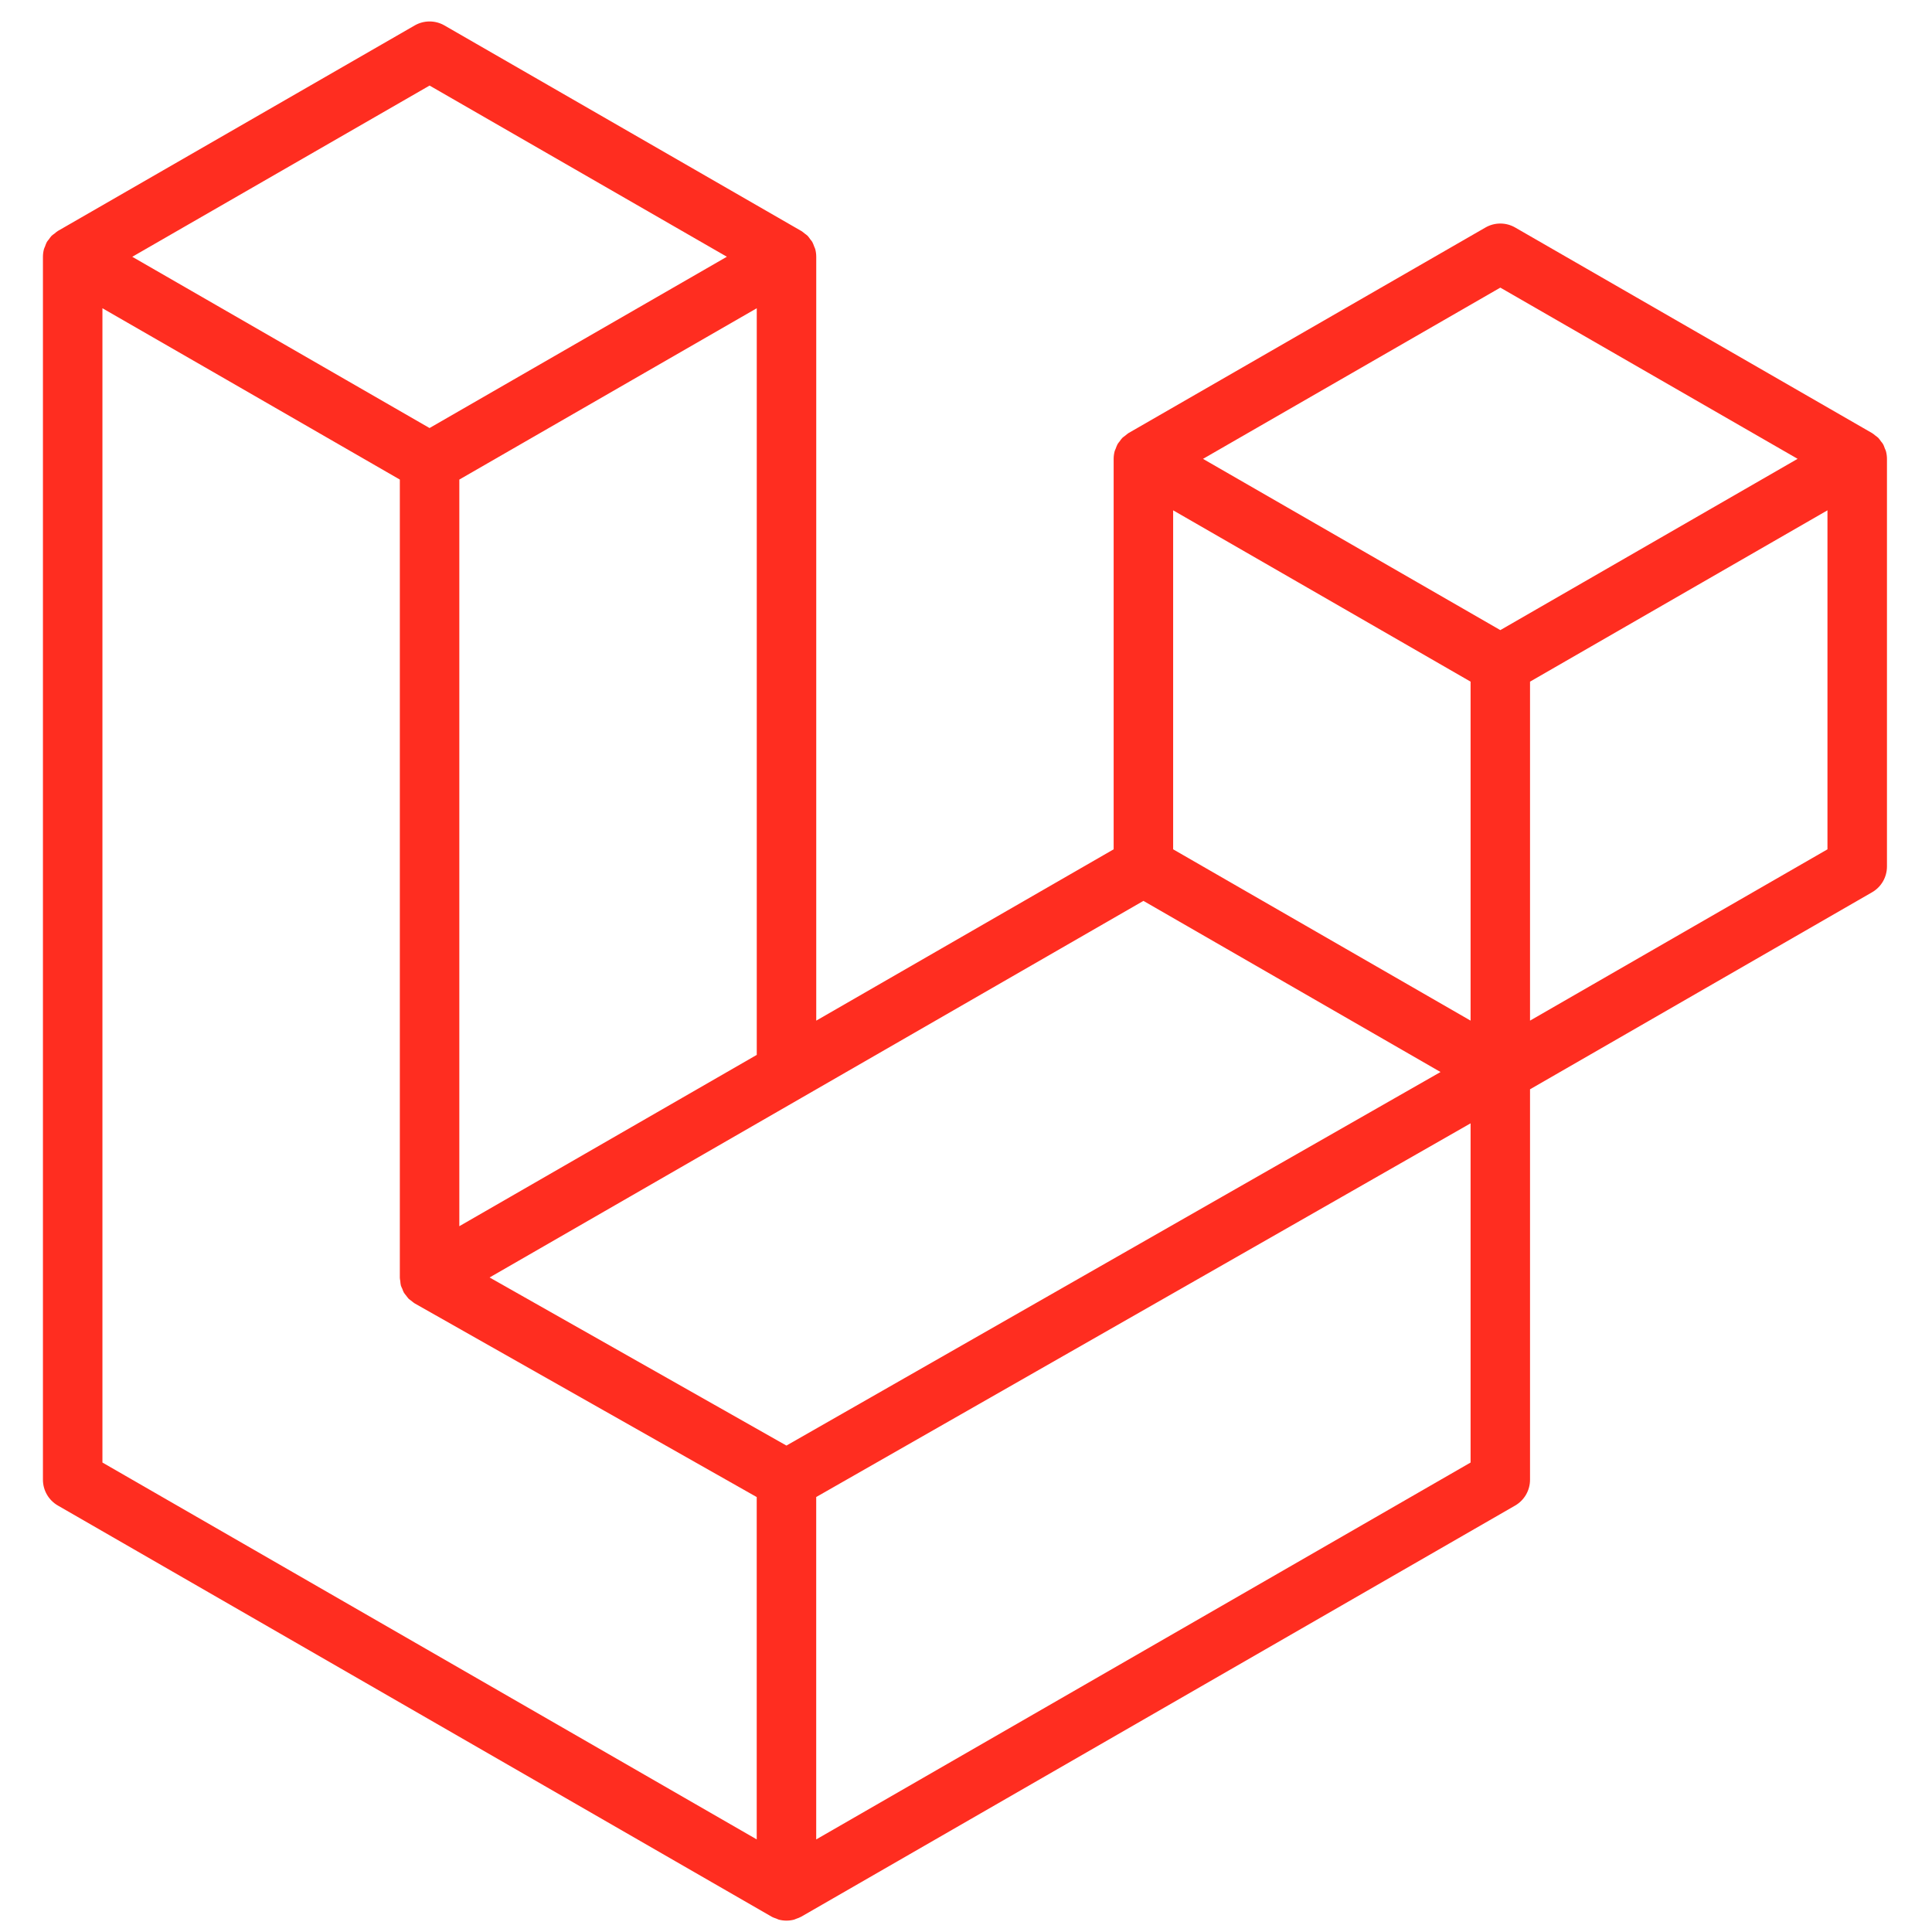
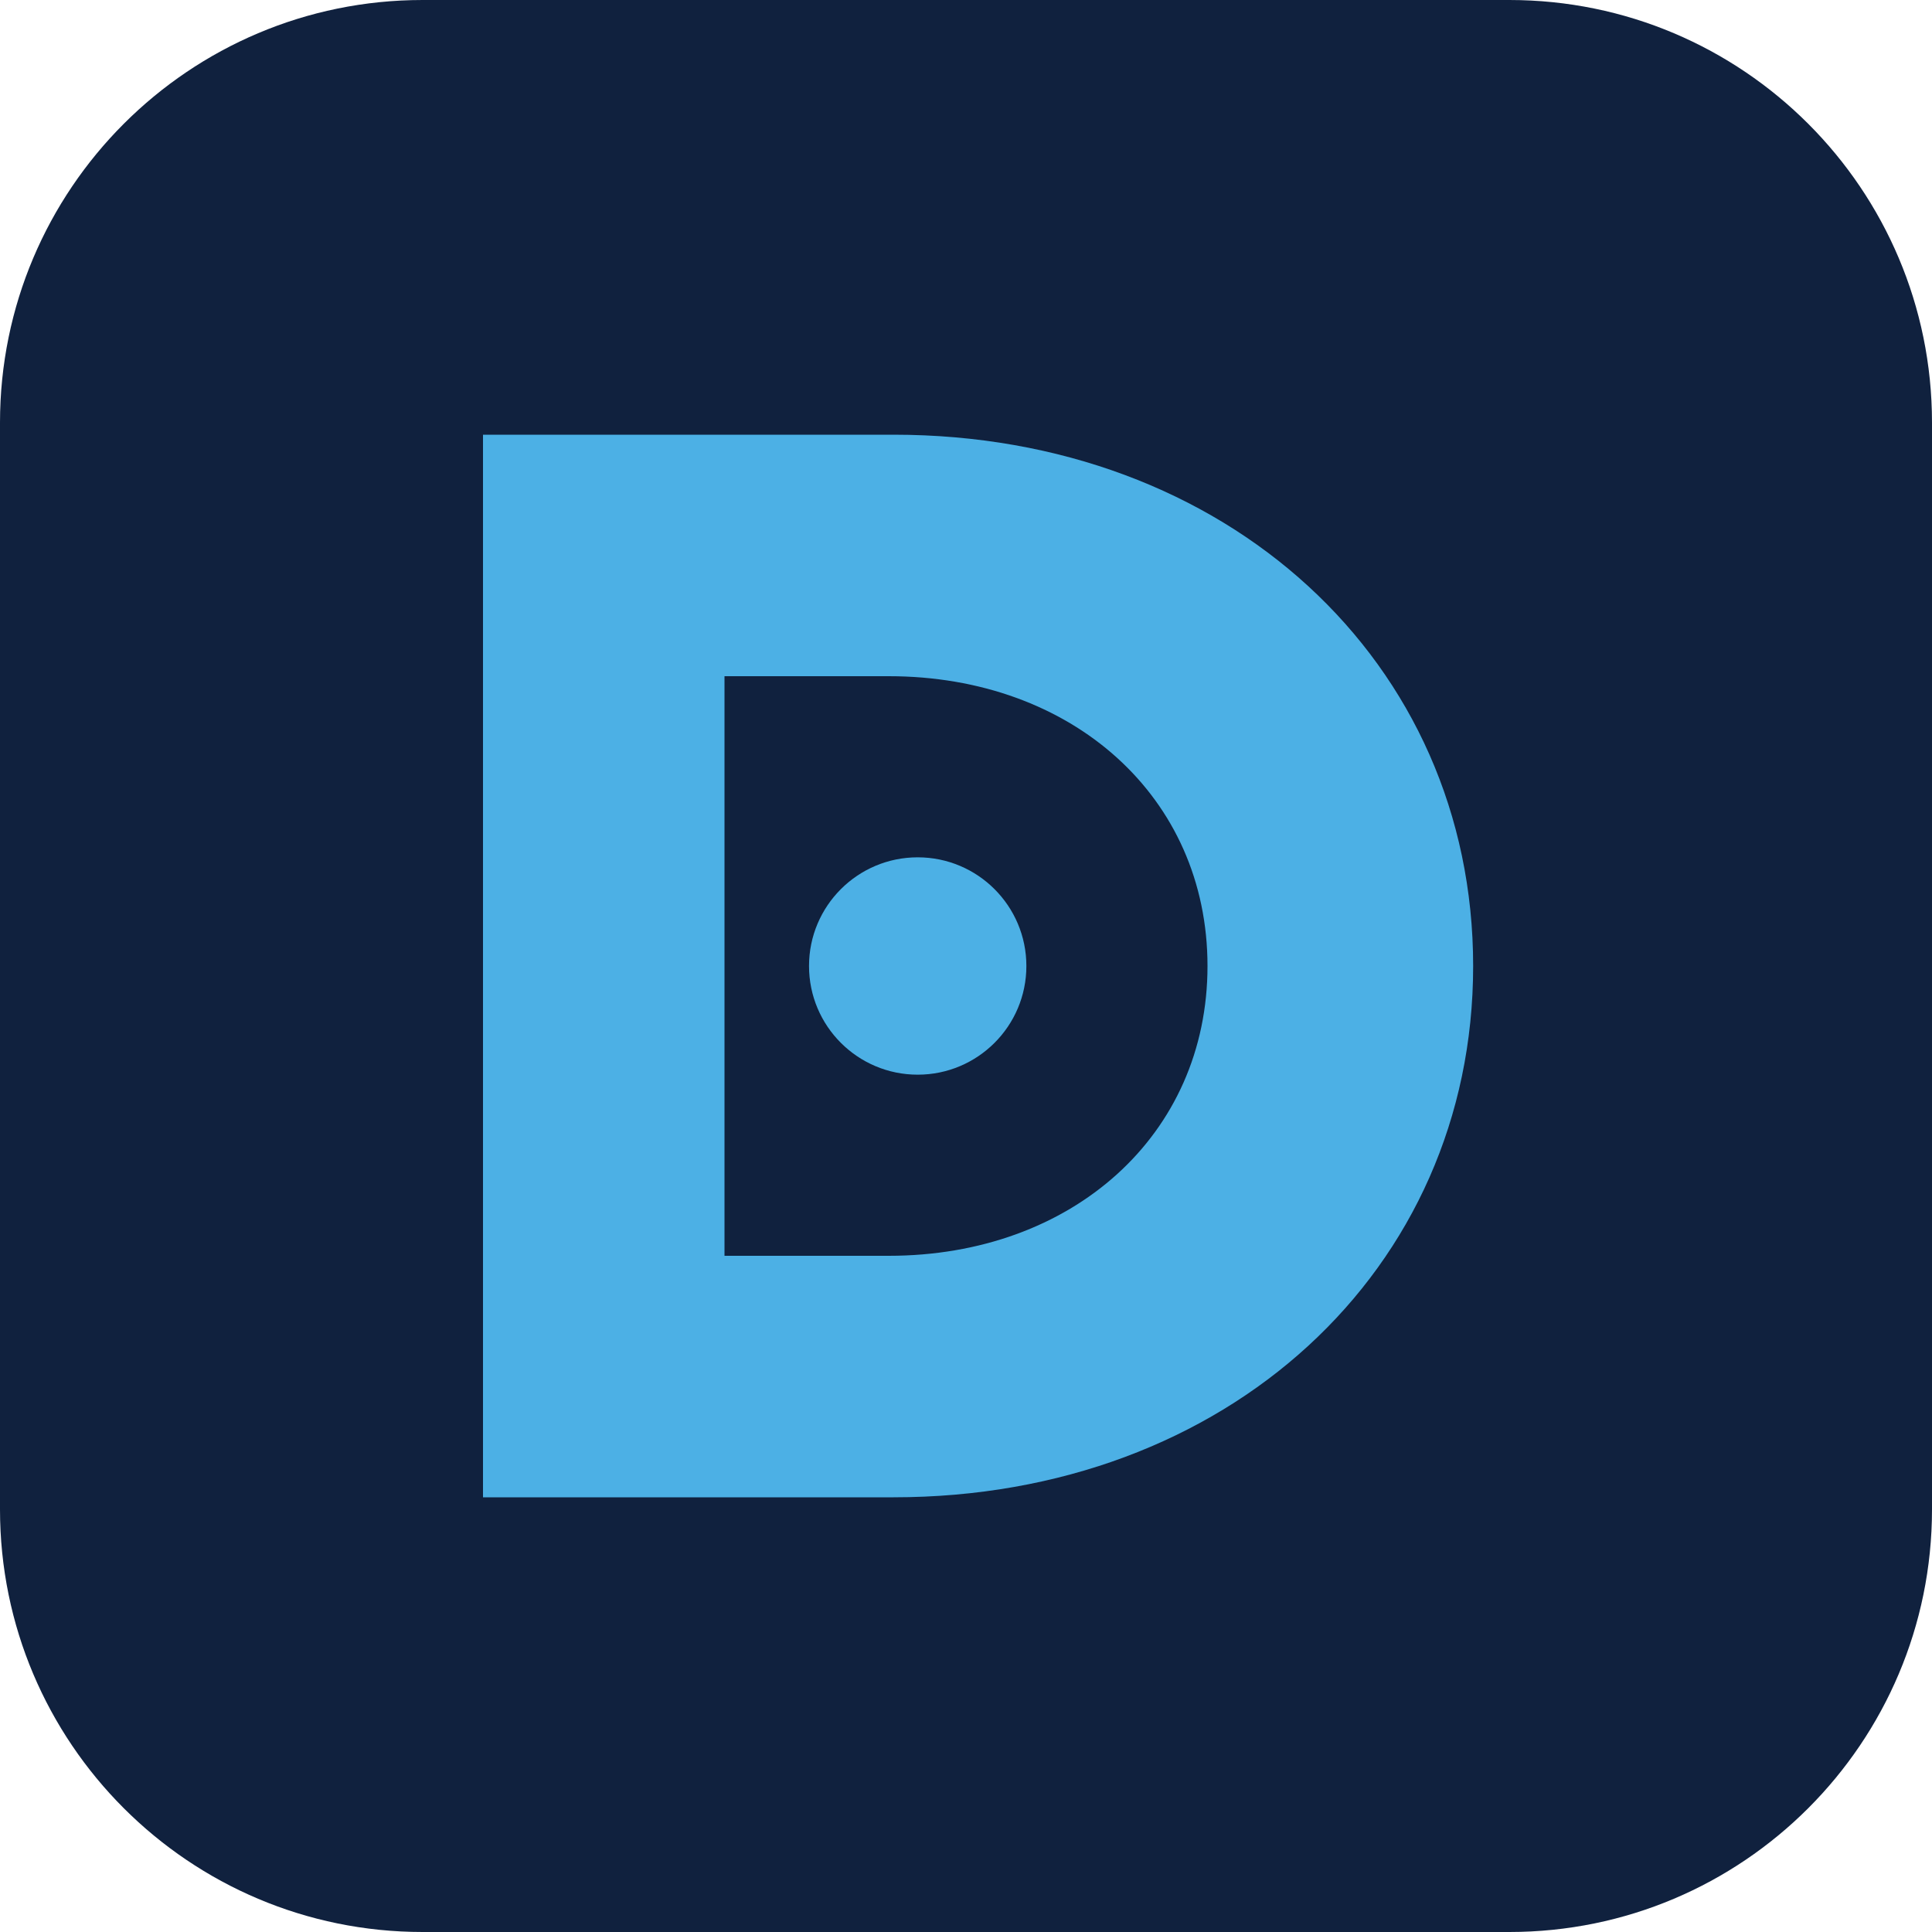
- <svg xmlns="http://www.w3.org/2000/svg" width="166" height="166" viewBox="0 0 166 166" fill="none">
-   <path fill-rule="evenodd" clip-rule="evenodd" d="M162.041 38.759C162.099 38.977 162.129 39.201 162.13 39.426V74.452C162.13 74.902 162.011 75.344 161.786 75.733C161.561 76.122 161.237 76.444 160.847 76.668L131.462 93.594V127.141C131.462 128.054 130.977 128.897 130.186 129.357L68.847 164.683C68.707 164.763 68.554 164.814 68.401 164.868C68.343 164.887 68.289 164.922 68.228 164.938C67.8 165.051 67.349 165.051 66.92 164.938C66.85 164.919 66.786 164.881 66.719 164.855C66.579 164.804 66.432 164.76 66.298 164.683L4.972 129.357C4.583 129.133 4.259 128.81 4.034 128.421C3.808 128.032 3.69 127.591 3.689 127.141L3.689 22.063C3.689 21.834 3.721 21.61 3.779 21.393C3.798 21.32 3.843 21.253 3.868 21.179C3.916 21.045 3.961 20.908 4.031 20.783C4.079 20.7 4.149 20.633 4.206 20.557C4.28 20.454 4.347 20.349 4.433 20.26C4.506 20.186 4.602 20.132 4.685 20.068C4.778 19.992 4.861 19.909 4.966 19.848L35.633 2.185C36.022 1.961 36.462 1.844 36.91 1.844C37.358 1.844 37.798 1.961 38.186 2.185L68.851 19.848H68.857C68.959 19.912 69.045 19.992 69.138 20.065C69.221 20.129 69.313 20.186 69.387 20.257C69.476 20.349 69.54 20.454 69.616 20.557C69.671 20.633 69.744 20.7 69.789 20.783C69.862 20.911 69.904 21.045 69.955 21.179C69.98 21.253 70.025 21.32 70.044 21.396C70.103 21.614 70.133 21.838 70.133 22.063V87.694L95.686 72.974V39.423C95.686 39.2 95.718 38.973 95.775 38.759C95.798 38.683 95.839 38.615 95.865 38.542C95.916 38.408 95.96 38.271 96.031 38.146C96.079 38.063 96.149 37.996 96.203 37.92C96.279 37.818 96.343 37.712 96.433 37.623C96.506 37.549 96.599 37.495 96.681 37.431C96.777 37.355 96.86 37.272 96.962 37.211L127.633 19.548C128.021 19.324 128.461 19.206 128.91 19.206C129.358 19.206 129.798 19.324 130.186 19.548L160.85 37.211C160.959 37.275 161.042 37.355 161.137 37.428C161.217 37.492 161.31 37.549 161.383 37.62C161.473 37.712 161.536 37.818 161.613 37.92C161.67 37.996 161.741 38.063 161.785 38.146C161.859 38.271 161.9 38.408 161.951 38.542C161.98 38.615 162.021 38.683 162.041 38.759ZM157.018 72.974V43.848L146.287 50.028L131.462 58.568V87.694L157.021 72.974H157.018ZM126.354 125.663V96.518L111.771 104.85L70.13 128.626V158.046L126.354 125.663ZM8.801 26.485V125.663L65.018 158.043V128.629L35.649 112L35.64 111.994L35.627 111.988C35.528 111.93 35.445 111.847 35.353 111.777C35.273 111.713 35.18 111.662 35.11 111.592L35.104 111.582C35.021 111.502 34.963 111.403 34.893 111.314C34.829 111.228 34.753 111.154 34.702 111.065L34.699 111.055C34.641 110.96 34.606 110.845 34.565 110.736C34.523 110.64 34.469 110.551 34.443 110.449C34.411 110.328 34.405 110.197 34.392 110.072C34.379 109.976 34.354 109.881 34.354 109.785V109.778V41.205L19.532 32.662L8.801 26.485ZM36.913 7.35L11.364 22.063L36.907 36.777L62.453 22.06L36.907 7.35H36.913ZM50.2 99.174L65.022 90.637V26.485L54.291 32.665L39.466 41.205V105.357L50.2 99.174ZM128.91 24.713L103.363 39.426L128.91 54.14L154.453 39.423L128.91 24.713ZM126.354 58.568L111.529 50.028L100.798 43.848V72.974L115.619 81.511L126.354 87.694V58.568ZM67.571 124.205L105.042 102.803L123.772 92.109L98.245 77.405L68.854 94.334L42.066 109.762L67.571 124.205Z" fill="#FF2D20" />
+ <svg xmlns="http://www.w3.org/2000/svg" width="32" height="32" viewBox="0 0 32 32">
+   <rect width="32" height="32" rx="7" fill="#10213e" />
+   <g transform="translate(3.2 3.2) scale(0.8)" fill="#4cb0e5">
+     <path fill-rule="evenodd" clip-rule="evenodd" d="M6 5h8.5C21.4 5 26.5 9.7 26.5 16S21.4 27 14.5 27H6V5Zm5 5v12h3.4c3.8 0 6.6-2.5 6.6-6s-2.8-6-6.6-6H11Z" />
+     <circle cx="15" cy="16" r="2.25" />
+   </g>
</svg>
